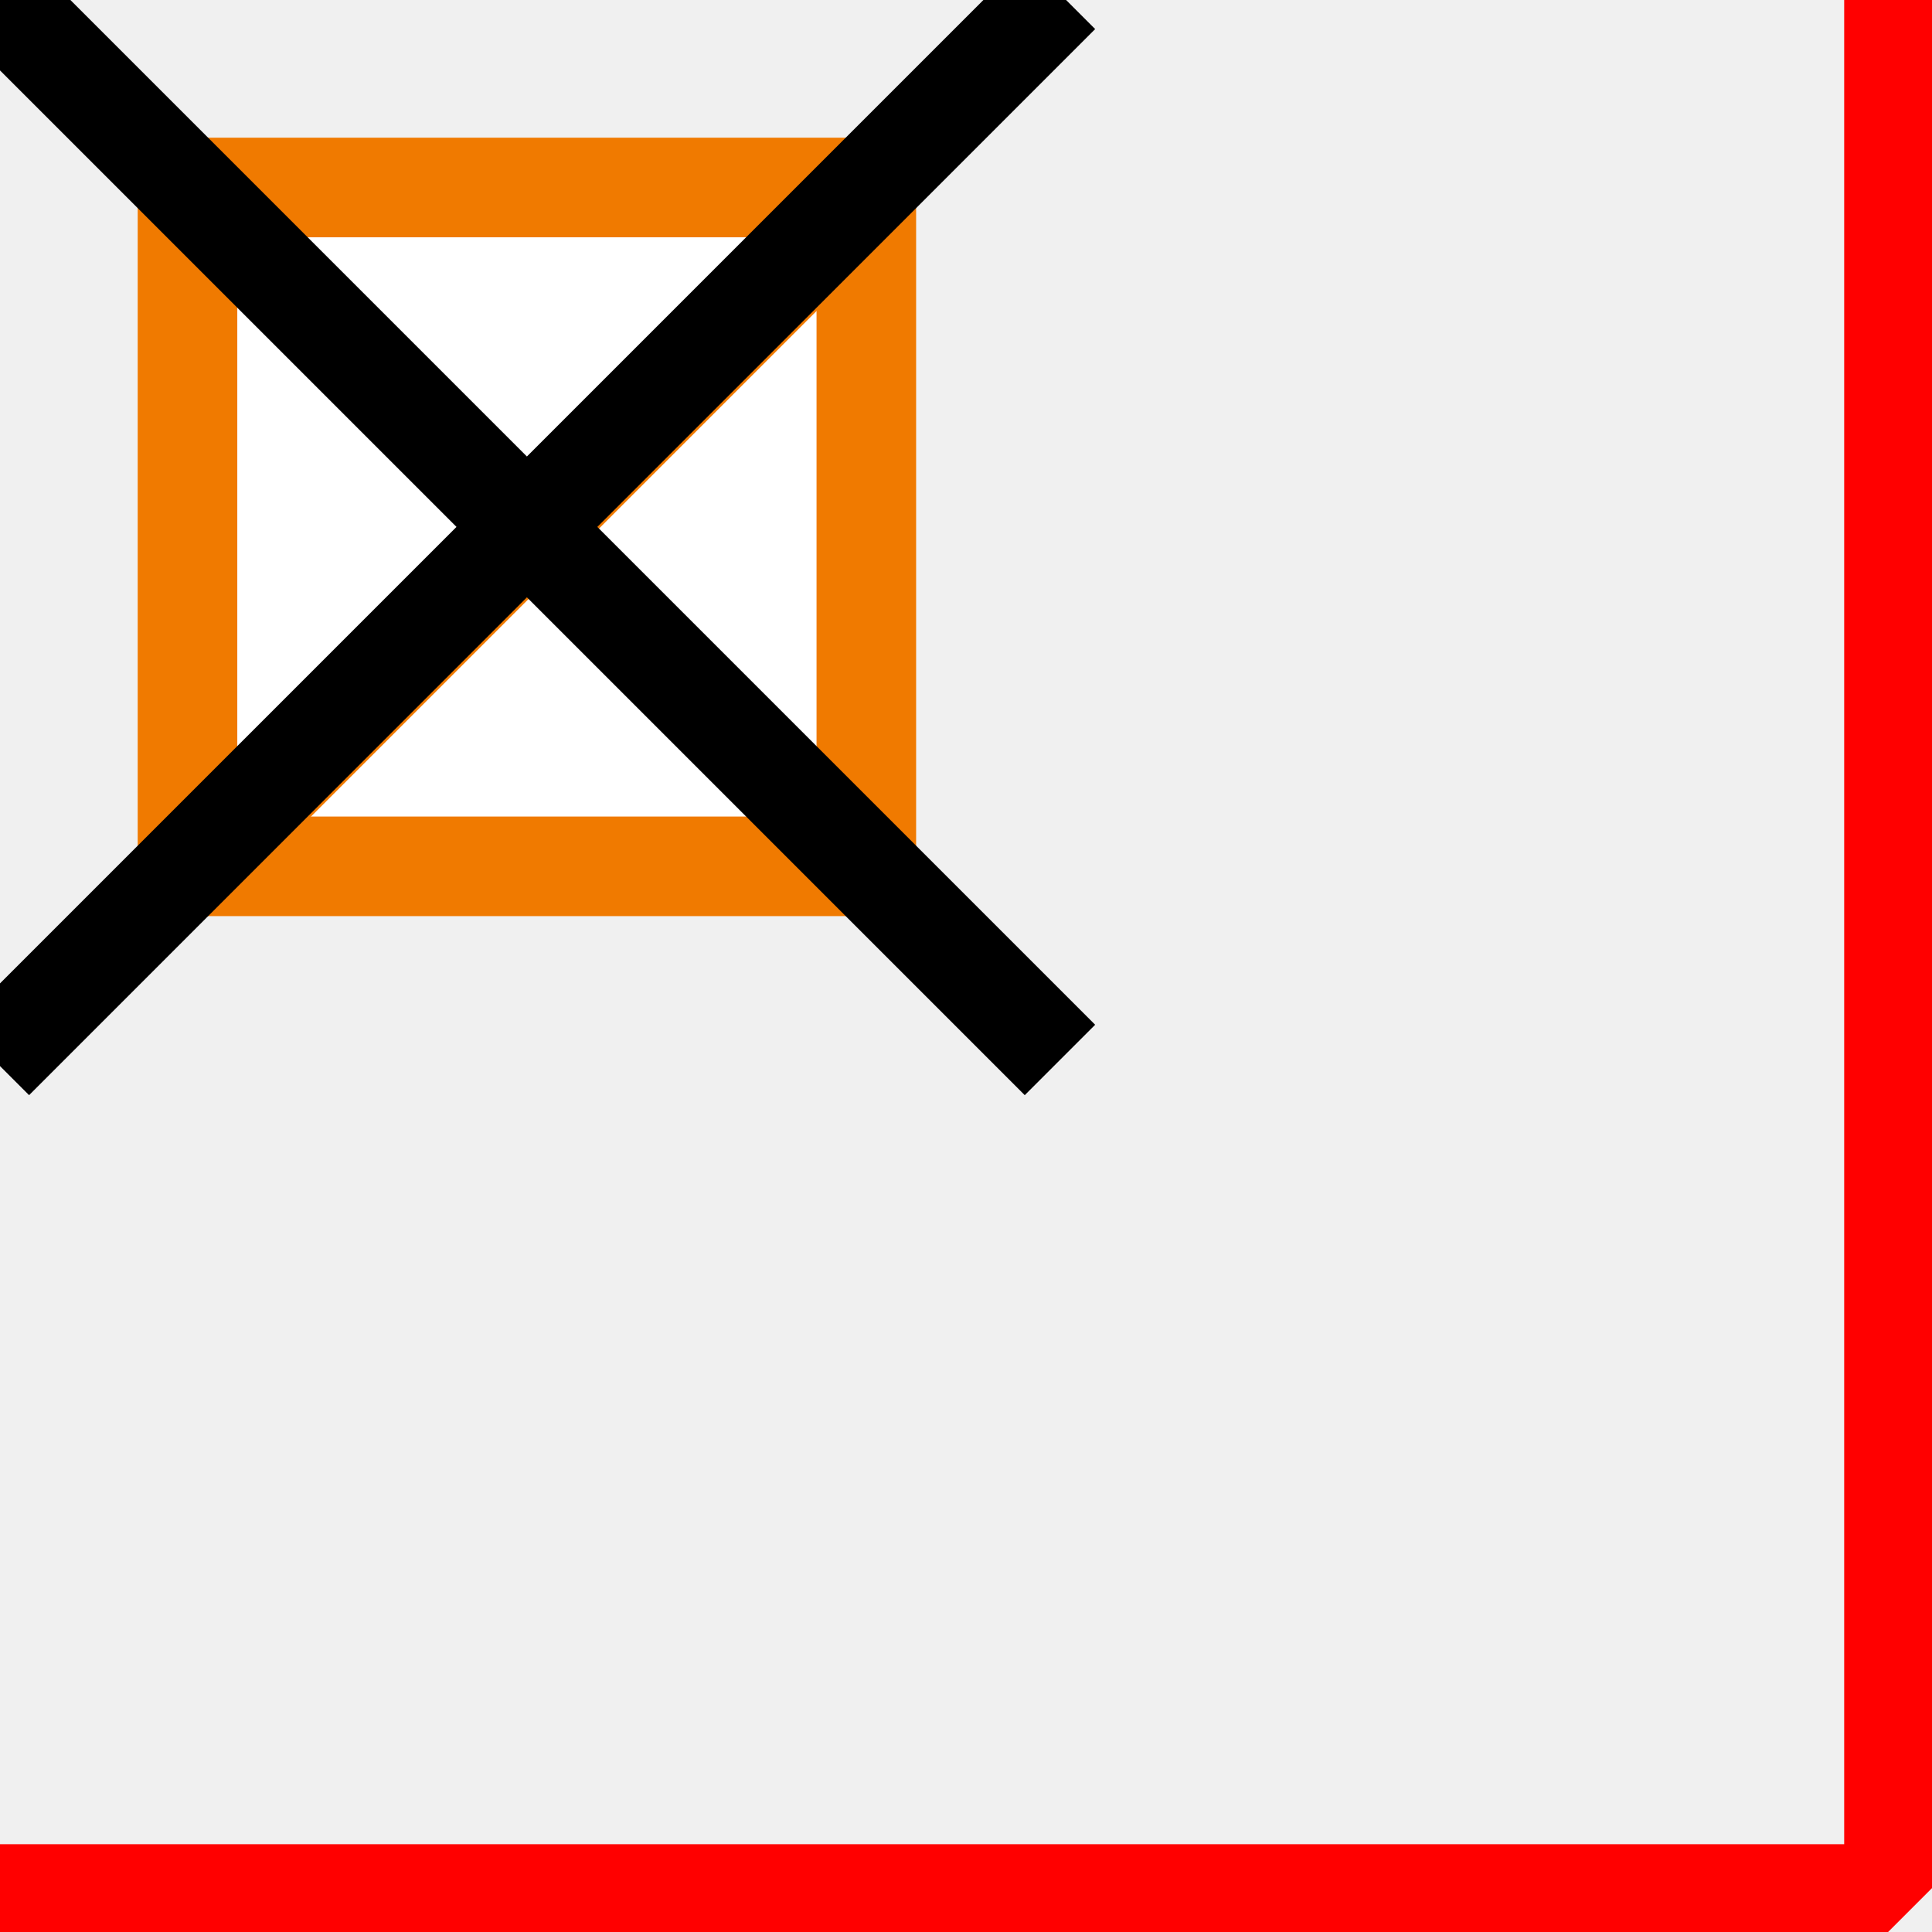
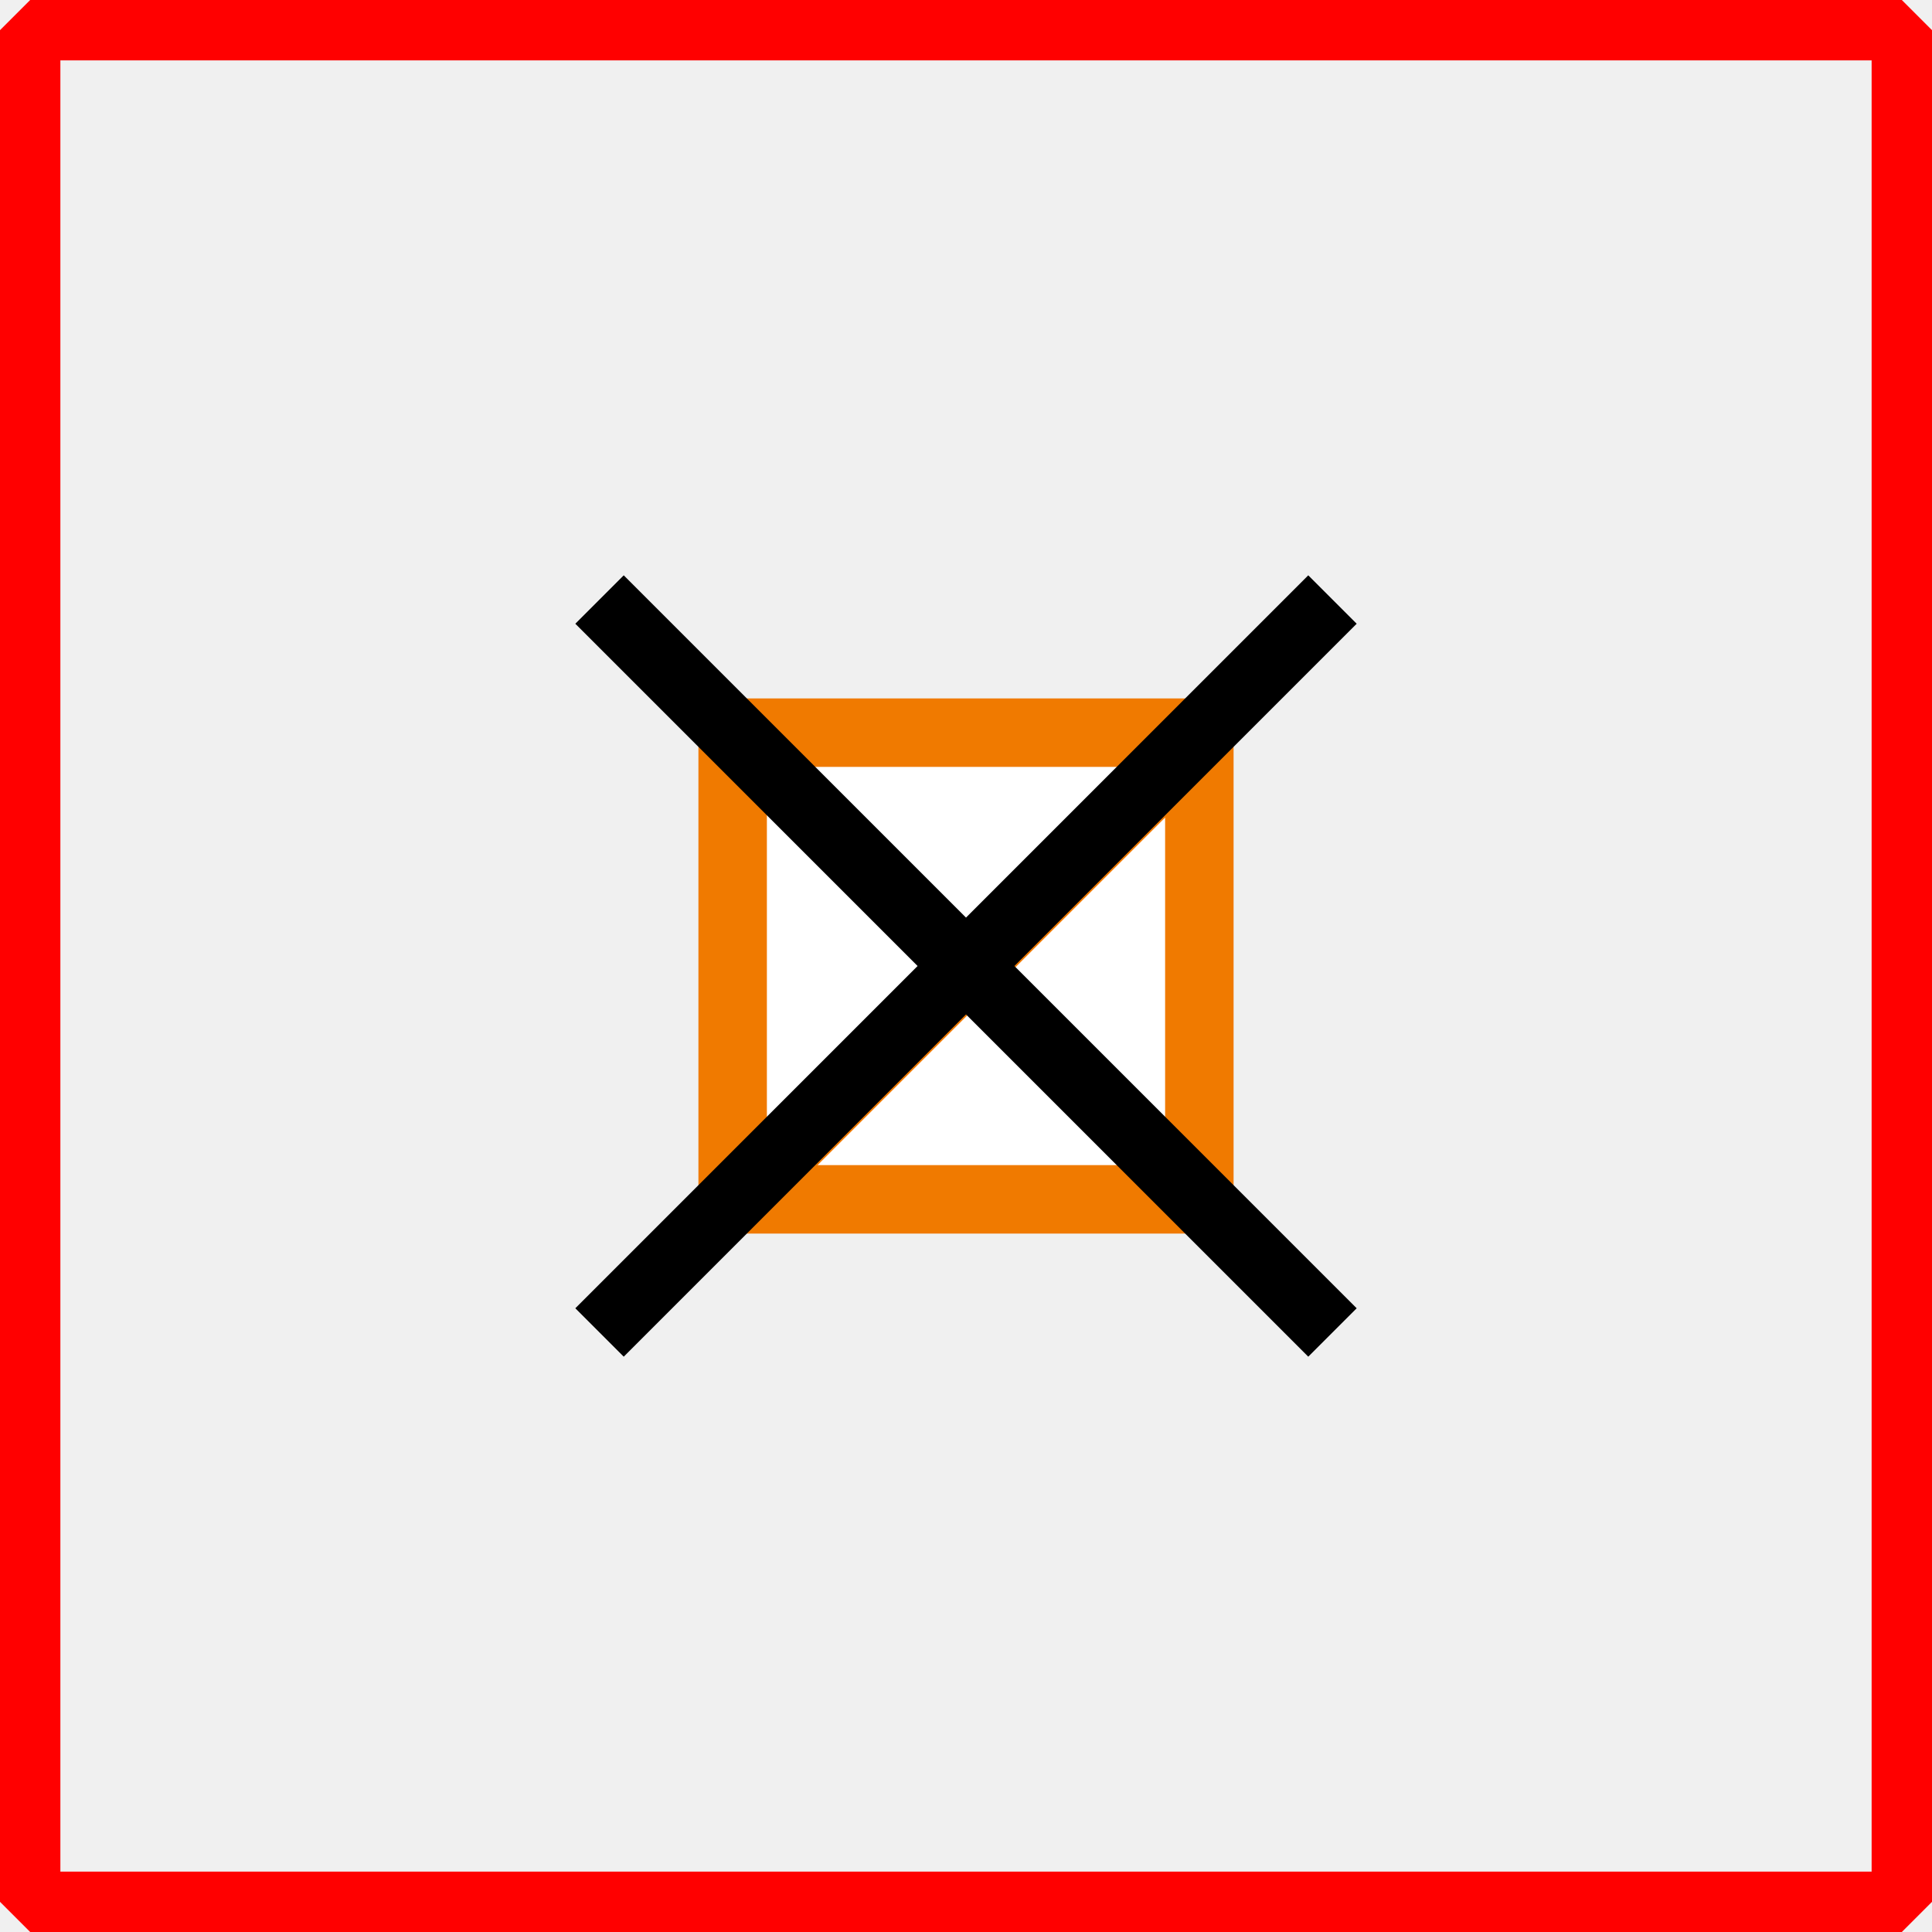
- <svg xmlns="http://www.w3.org/2000/svg" width="32" height="32" viewBox="10 10 22 22" version="1.2" baseProfile="tiny">
+ <svg xmlns="http://www.w3.org/2000/svg" width="32" height="32" viewBox="0 0 32 32" version="1.2" baseProfile="tiny">
  <defs>
</defs>
  <g fill="none" stroke="black" stroke-width="1" fill-rule="evenodd" stroke-linecap="square" stroke-linejoin="bevel">
    <rect x="0.5" y="0.5" width="31" height="31" stroke="red" fill="none" stroke-width="1" />
    <g fill="#ffffff" fill-opacity="1" stroke="#f07a00" stroke-opacity="1" stroke-width="1.134" stroke-linecap="square" stroke-linejoin="miter" stroke-miterlimit="2" transform="matrix(1,0,0,1,0,0)" font-family="MS Shell Dlg 2" font-size="8.25" font-weight="400" font-style="normal">
      <path vector-effect="none" fill-rule="evenodd" d="M19.865,12.135 L19.865,19.865 L12.135,19.865 L12.135,12.135 L19.865,12.135" />
    </g>
    <g fill="none" stroke="#f07a00" stroke-opacity="1" stroke-width="1.134" stroke-linecap="square" stroke-linejoin="miter" stroke-miterlimit="2" transform="matrix(1,0,0,1,0,0)" font-family="MS Shell Dlg 2" font-size="8.25" font-weight="400" font-style="normal">
      <path vector-effect="none" fill-rule="evenodd" d="M19.627,12.411 L12.411,19.627" />
    </g>
    <g fill="none" stroke="#000000" stroke-opacity="1" stroke-width="1.134" stroke-linecap="square" stroke-linejoin="bevel" transform="matrix(1,0,0,1,0,0)" font-family="MS Shell Dlg 2" font-size="8.25" font-weight="400" font-style="normal">
      <path vector-effect="none" fill-rule="evenodd" d="M10.331,10.331 L21.669,21.669 M21.669,10.331 L10.331,21.669" />
    </g>
  </g>
</svg>
